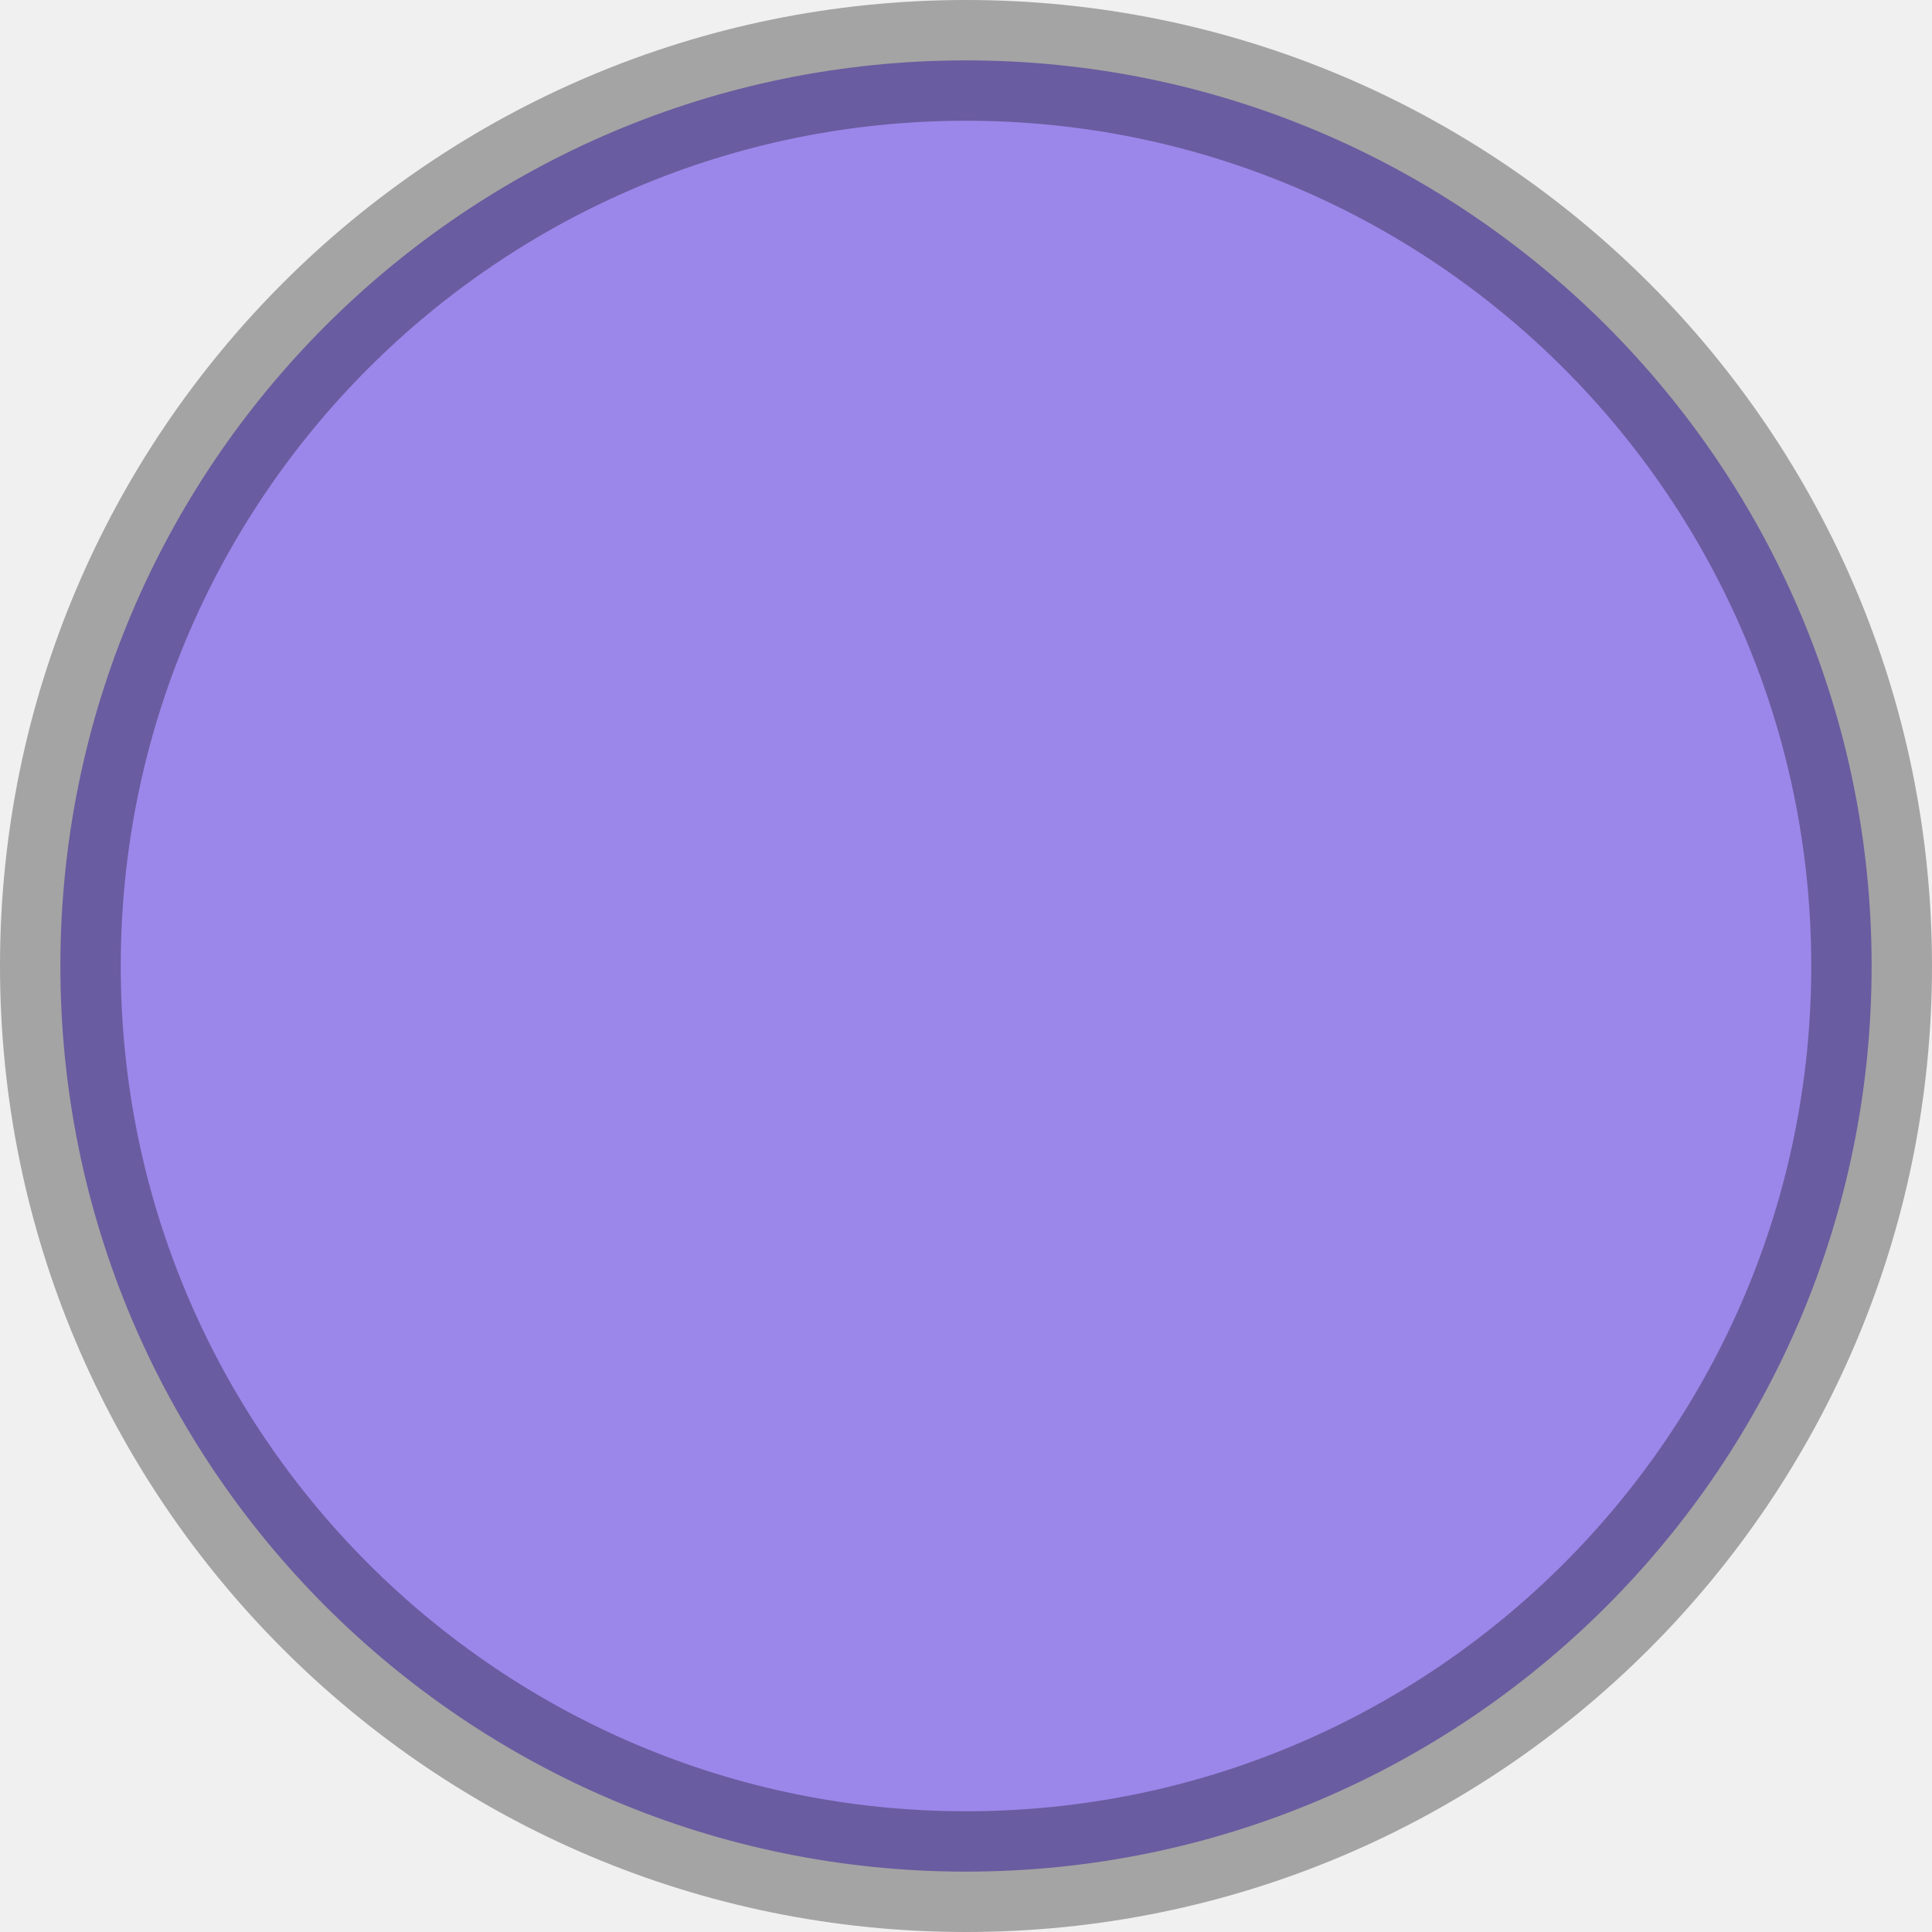
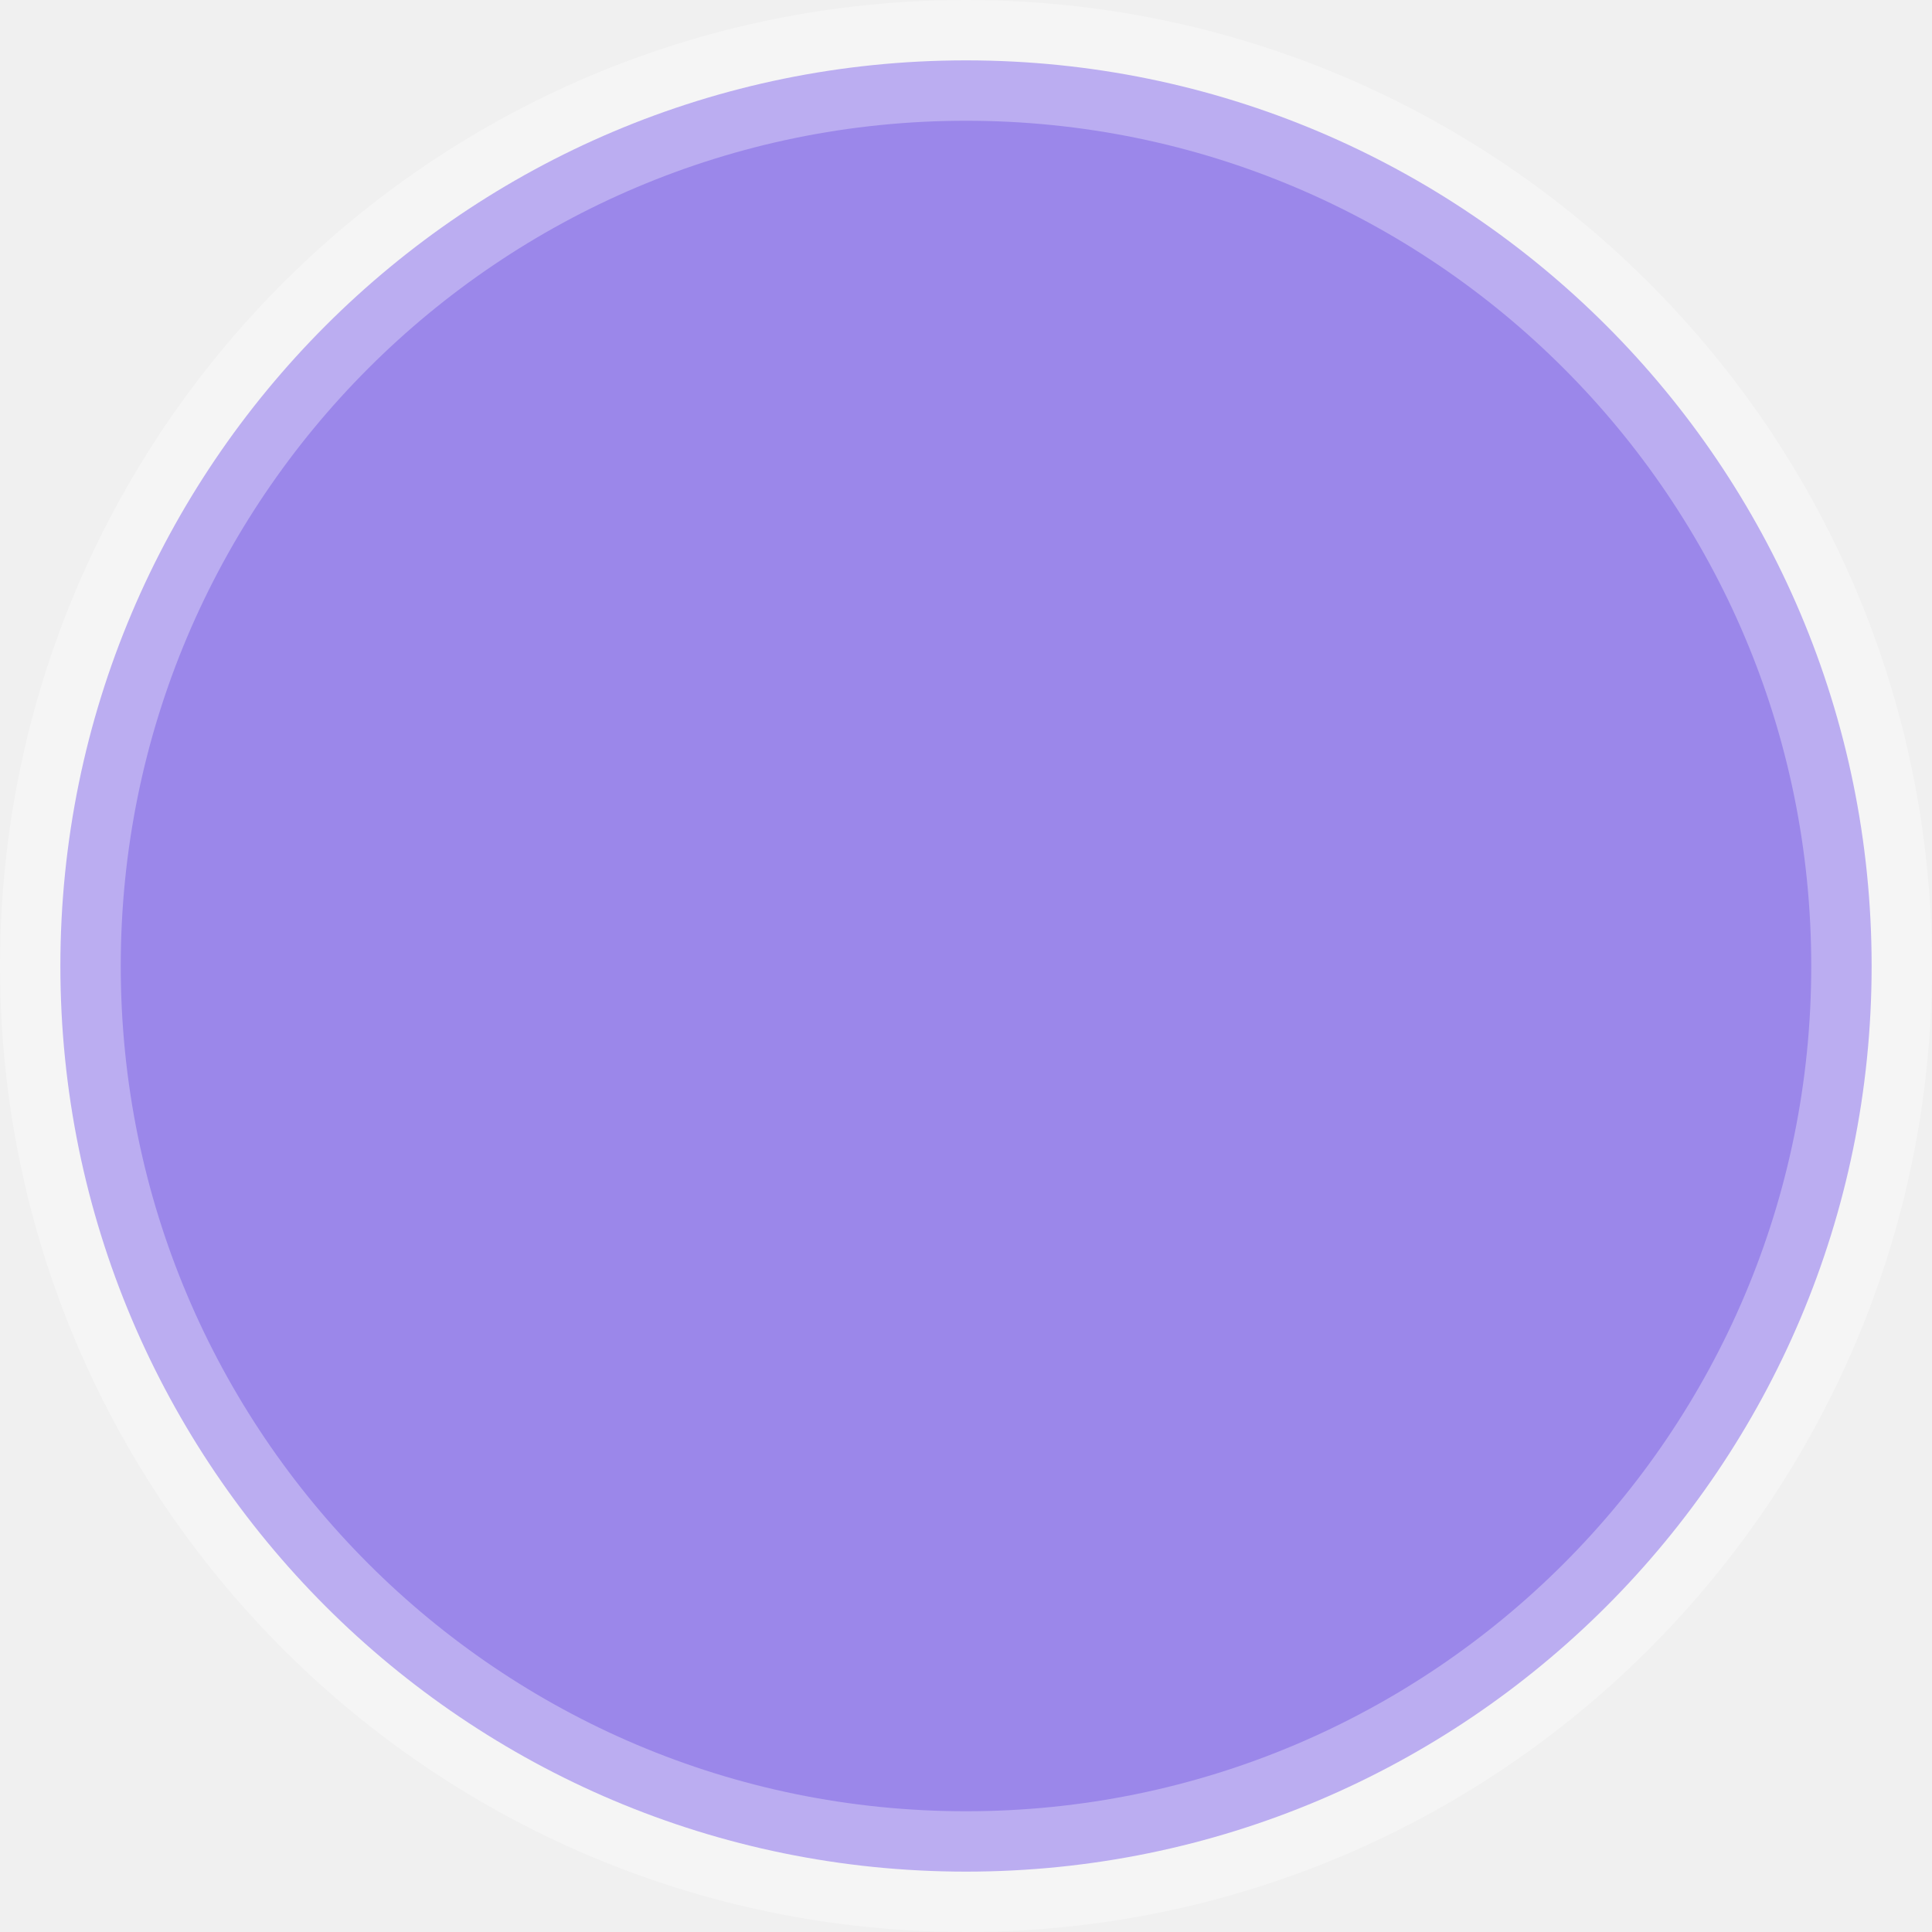
<svg xmlns="http://www.w3.org/2000/svg" width="48" height="48" viewBox="0 0 48 48" fill="none">
  <g clip-path="url(#clip0_6_2)">
-     <path d="M46.5 24C46.5 36.426 36.426 46.5 24 46.5C11.574 46.5 1.5 36.426 1.5 24C1.5 11.574 11.574 1.5 24 1.5C36.426 1.5 46.5 11.574 46.5 24Z" fill="#9B87EA" stroke="black" stroke-width="3" stroke-opacity="0.32" />
+     <path d="M46.5 24C46.5 36.426 36.426 46.5 24 46.5C11.574 46.5 1.5 36.426 1.5 24C1.5 11.574 11.574 1.5 24 1.5C36.426 1.5 46.5 11.574 46.5 24Z" fill="#9B87EA" stroke="white" stroke-width="3" stroke-opacity="0.32" />
  </g>
  <defs>
    <clipPath id="clip0_6_2">
      <rect width="48" height="48" fill="white" />
    </clipPath>
  </defs>
</svg>
